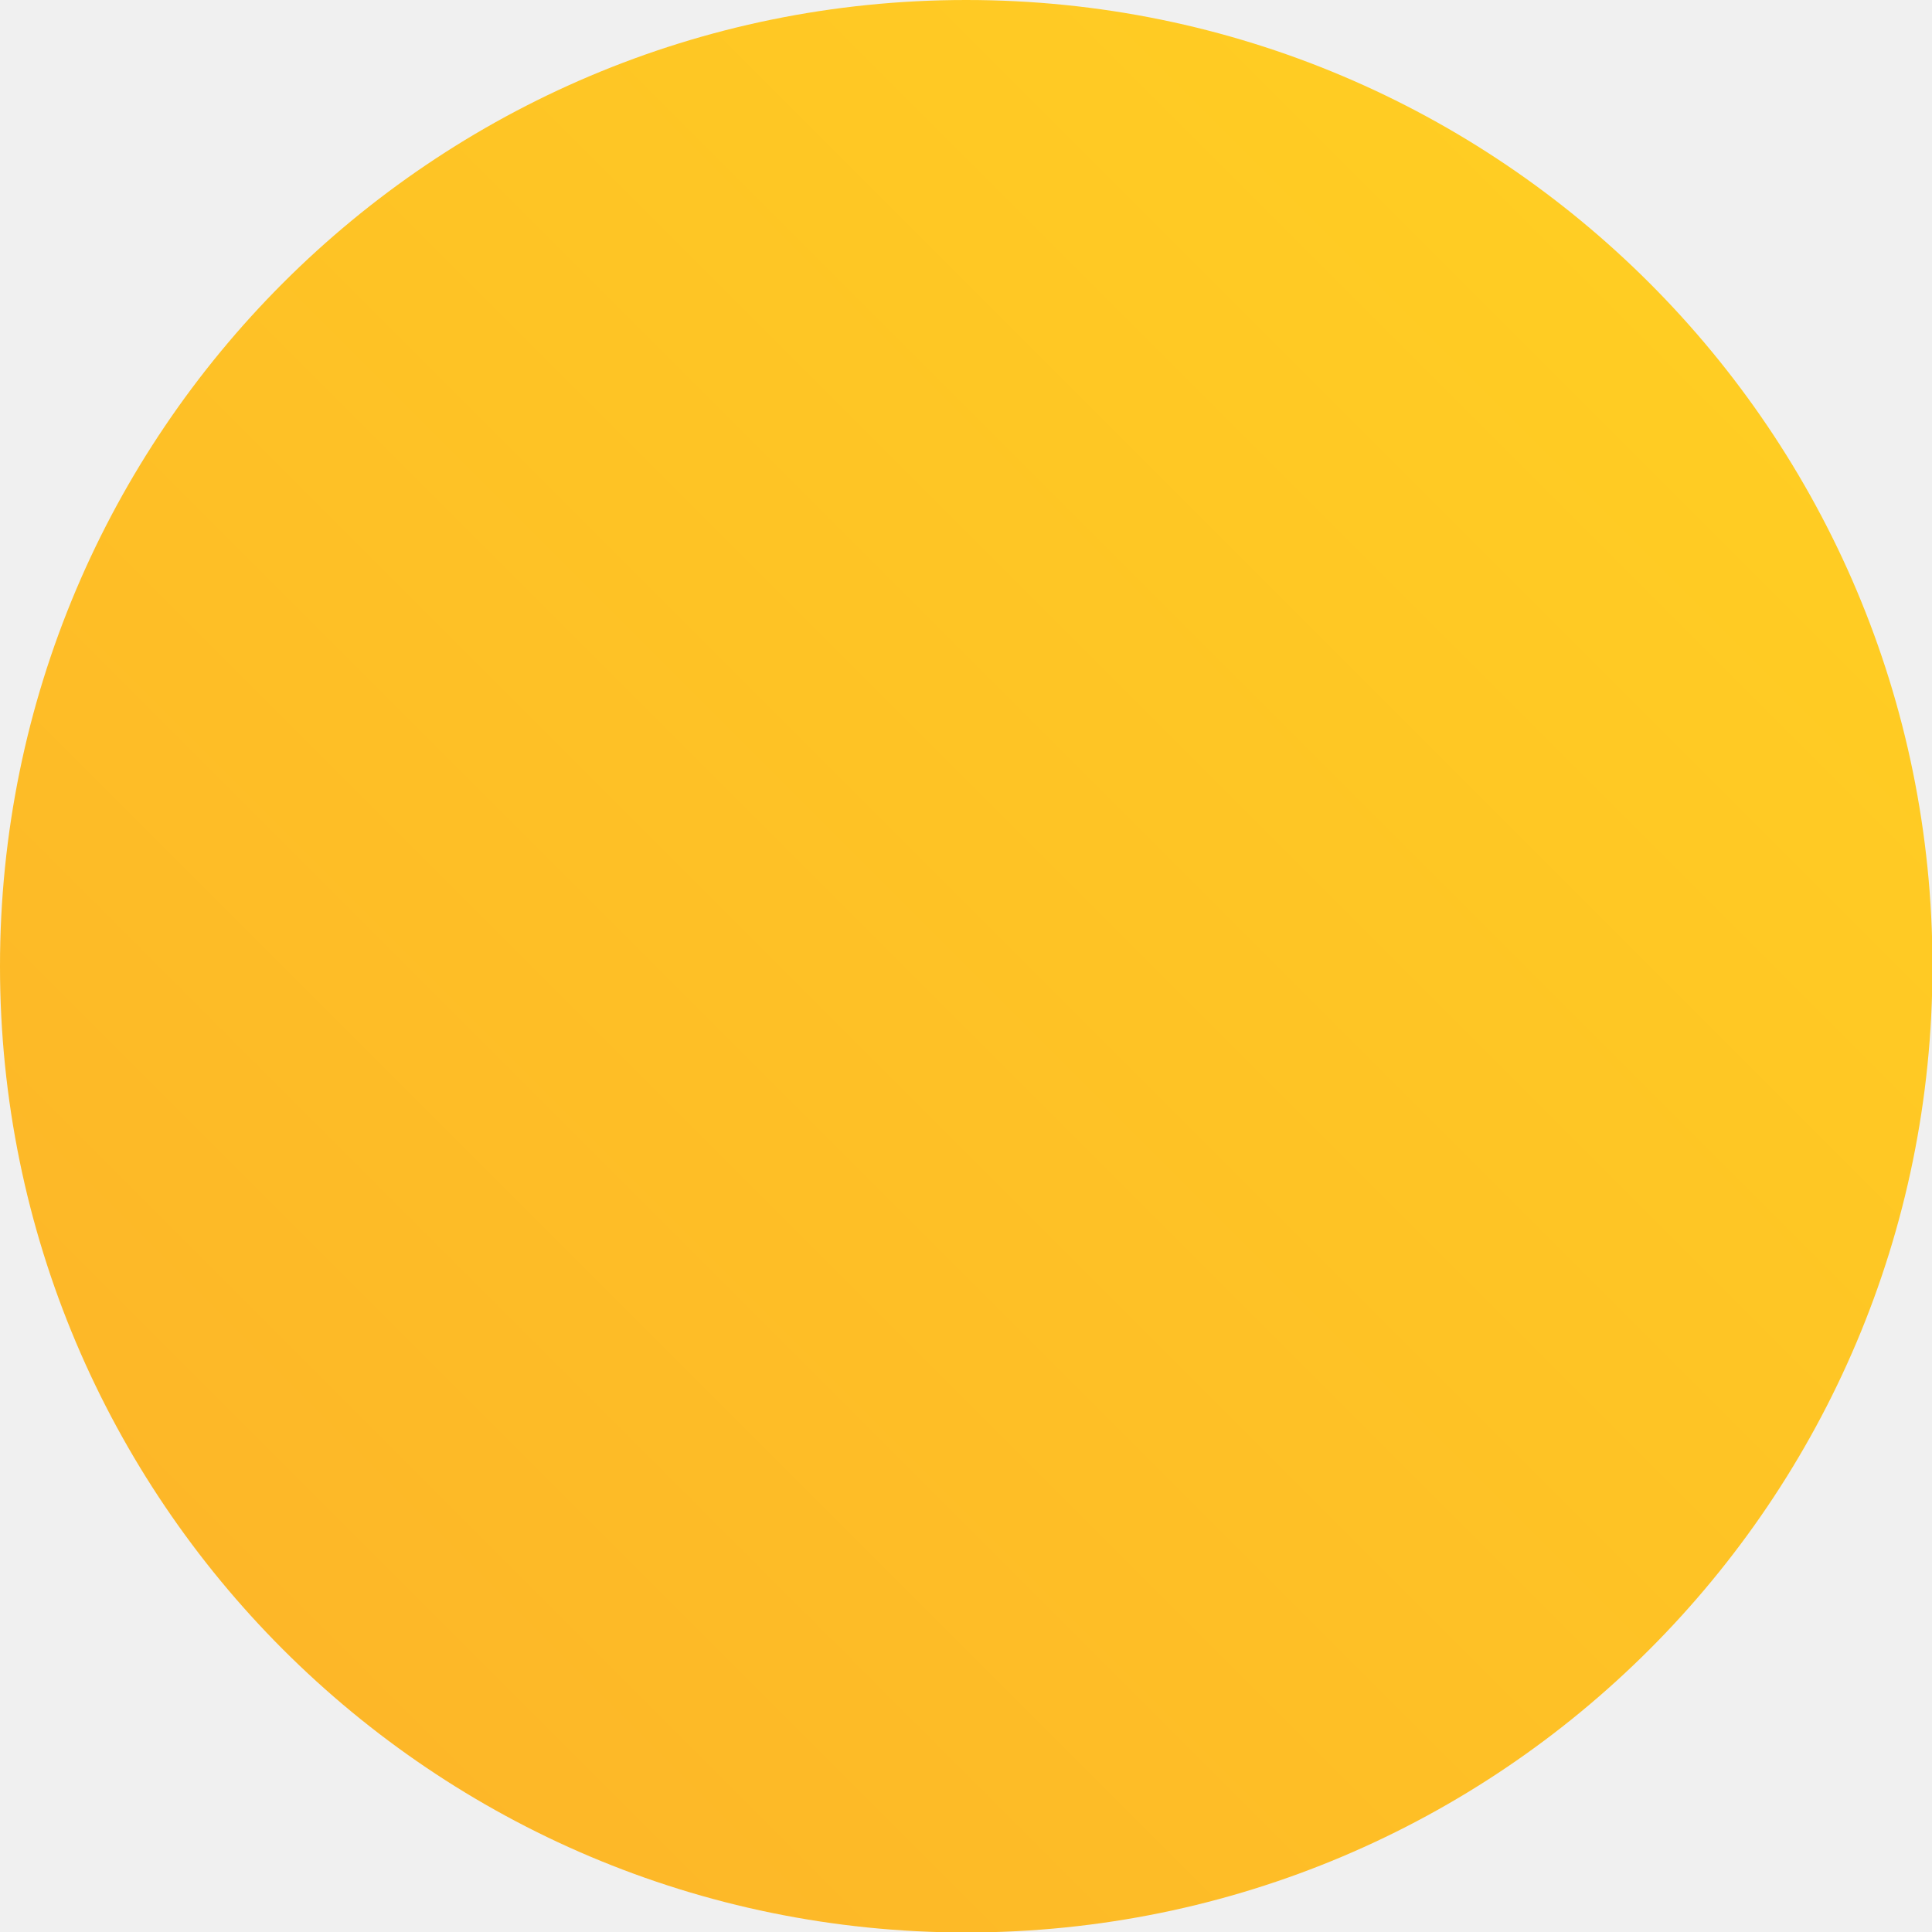
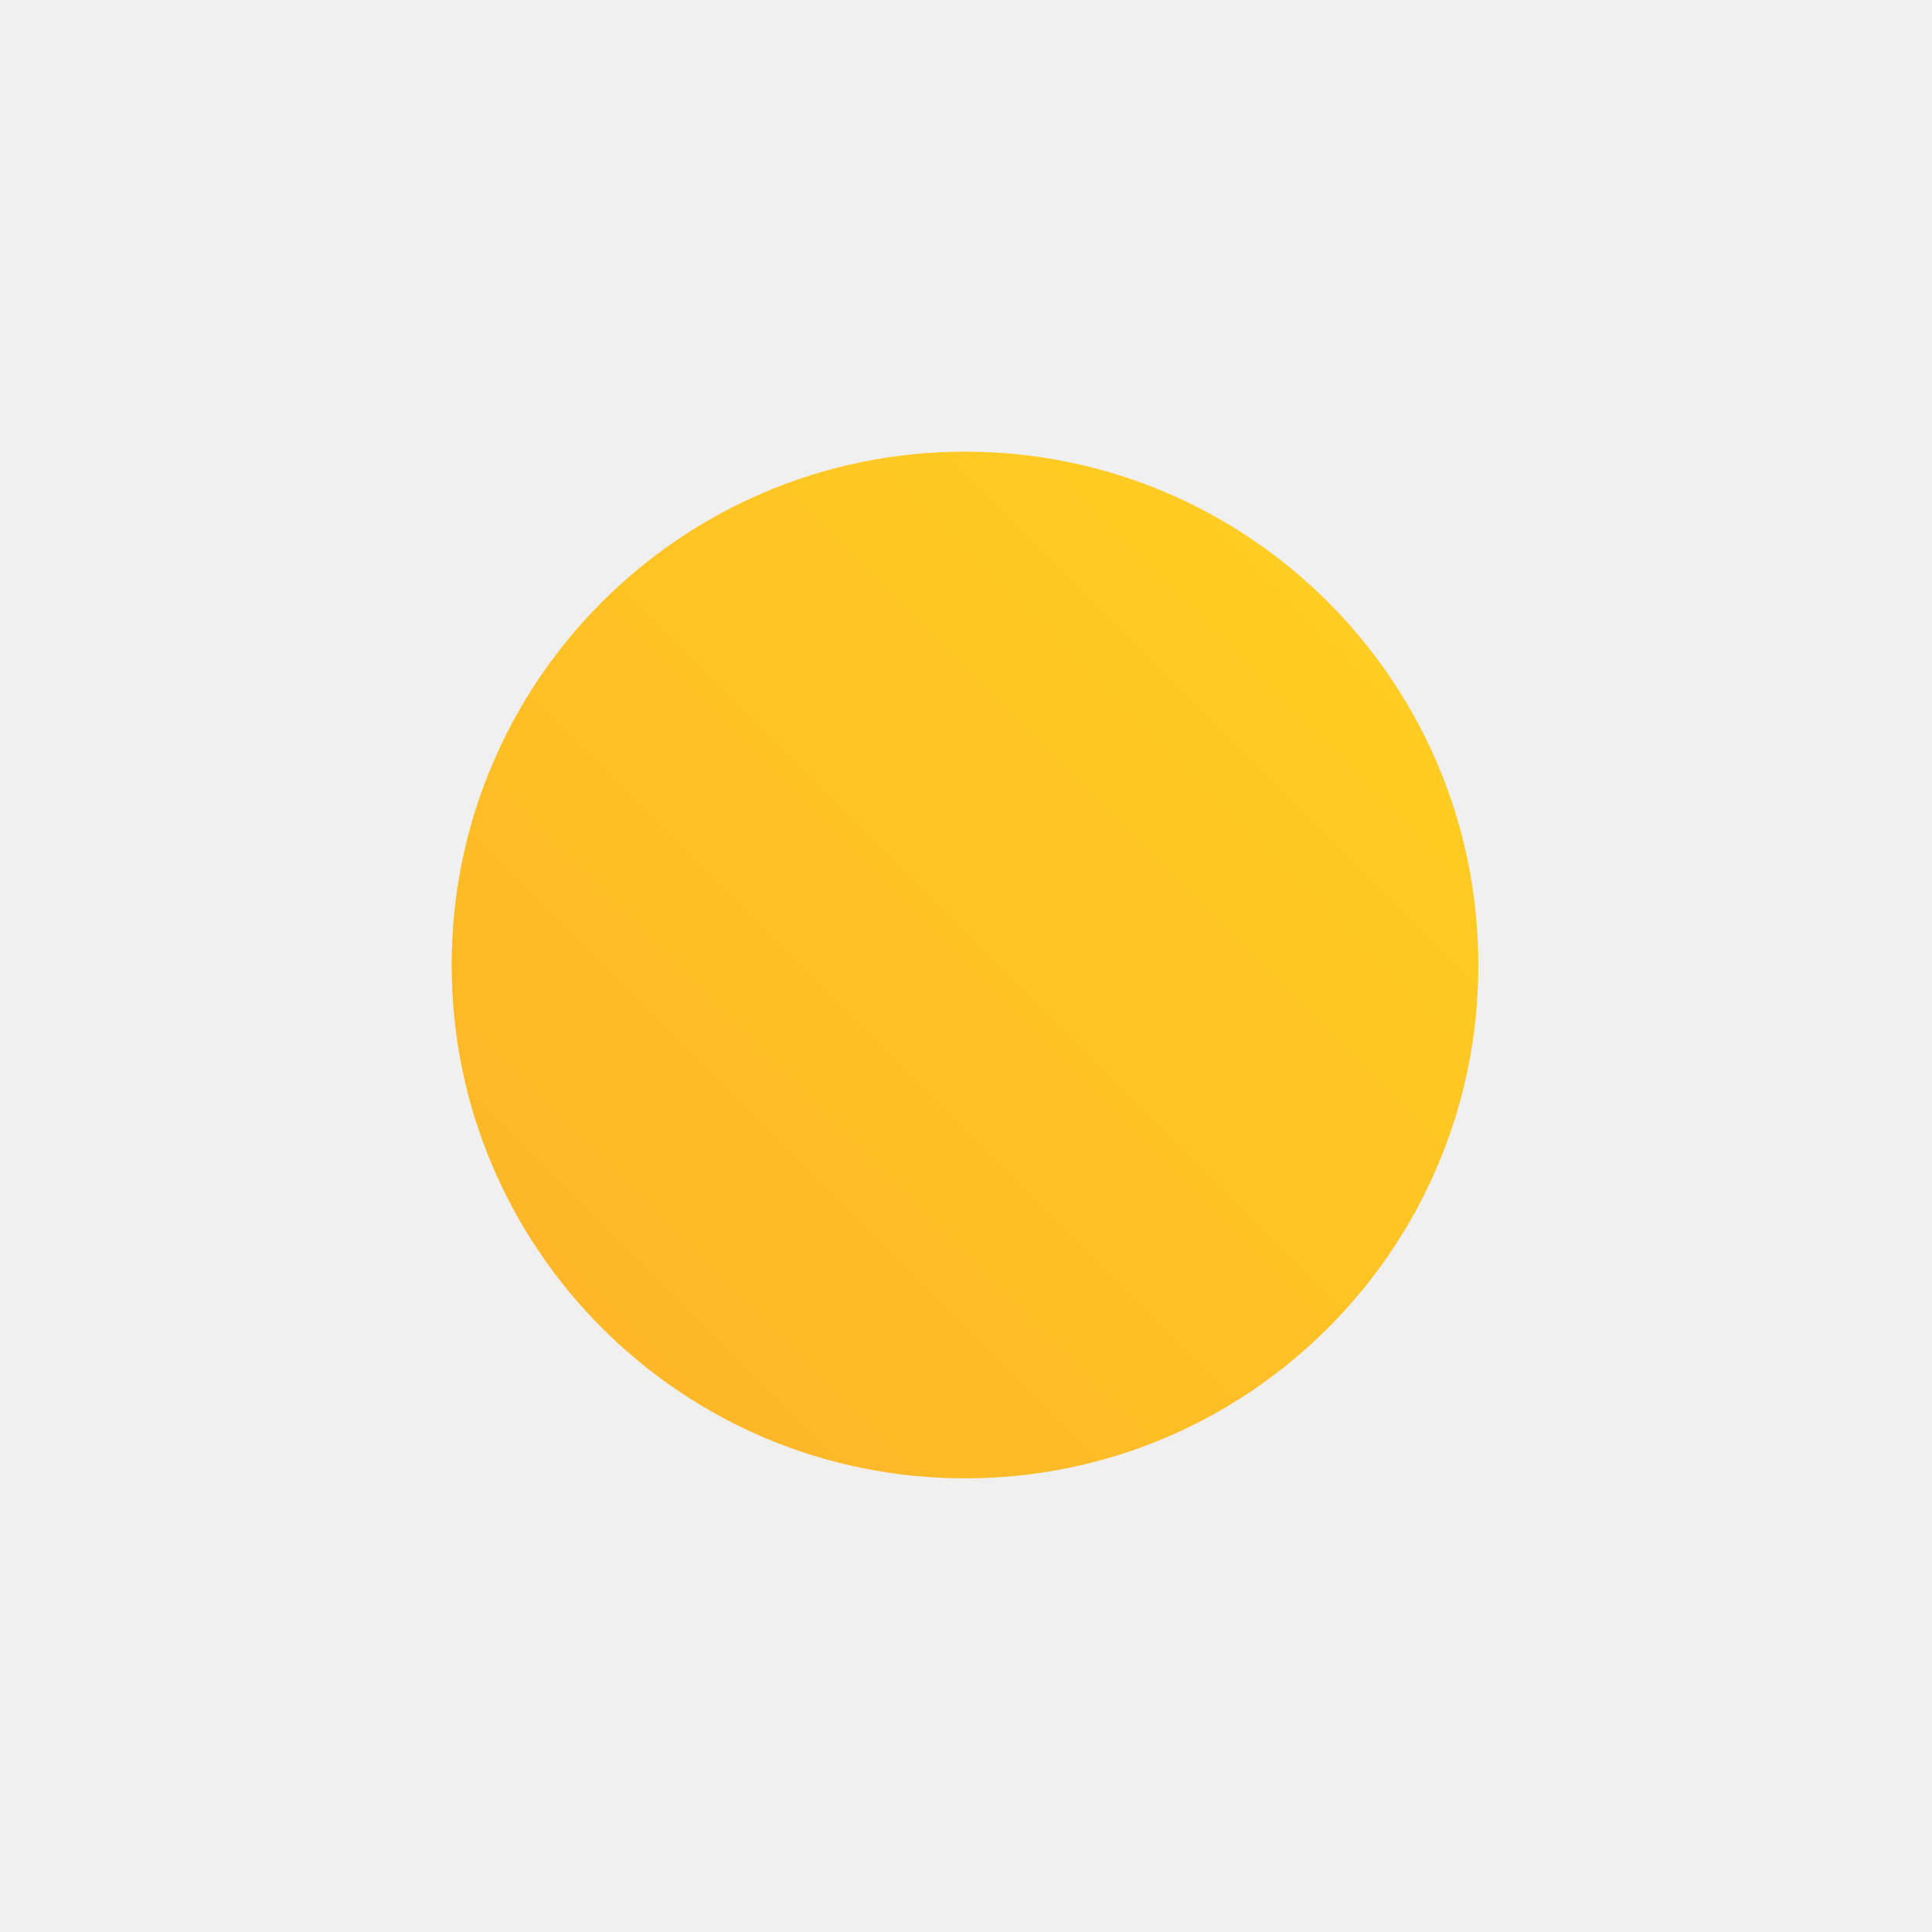
- <svg xmlns="http://www.w3.org/2000/svg" id="Layer_2" data-name="Layer 2" viewBox="0 0 40.91 40.91">
+ <svg xmlns="http://www.w3.org/2000/svg" width="77" height="77" viewBox="0 0 77 77" fill="none">
+   <g clip-path="url(#clip0_410_222)">
+     <path d="M38.46 58.92C49.76 58.92 58.92 49.76 58.92 38.46C58.92 27.16 49.76 18 38.46 18C27.16 18 18 27.16 18 38.46C18 49.76 27.16 58.92 38.46 58.92Z" fill="url(#paint0_linear_410_222)" />
+   </g>
  <defs>
-     <style>
-       .cls-1 {
-         fill: url(#New_Gradient_Swatch_1);
-       }
-     </style>
-     <linearGradient id="New_Gradient_Swatch_1" data-name="New Gradient Swatch 1" x1="5.99" y1="34.92" x2="34.92" y2="5.99" gradientUnits="userSpaceOnUse">
-       <stop offset="0" stop-color="#fdb728" />
-       <stop offset="1" stop-color="#ffcd23" />
+     <linearGradient id="paint0_linear_410_222" x1="23.99" y1="52.92" x2="52.92" y2="23.99" gradientUnits="userSpaceOnUse">
+       <stop stop-color="#FDB728" />
+       <stop offset="1" stop-color="#FFCD23" />
    </linearGradient>
+     <clipPath id="clip0_410_222">
+       <rect width="40.91" height="40.91" fill="white" transform="translate(18 18)" />
+     </clipPath>
  </defs>
-   <g id="Icons">
-     <g id="Mostly_Sunny" data-name="Mostly Sunny">
-       <circle class="cls-1" cx="20.46" cy="20.46" r="20.46" />
-     </g>
-   </g>
</svg>
